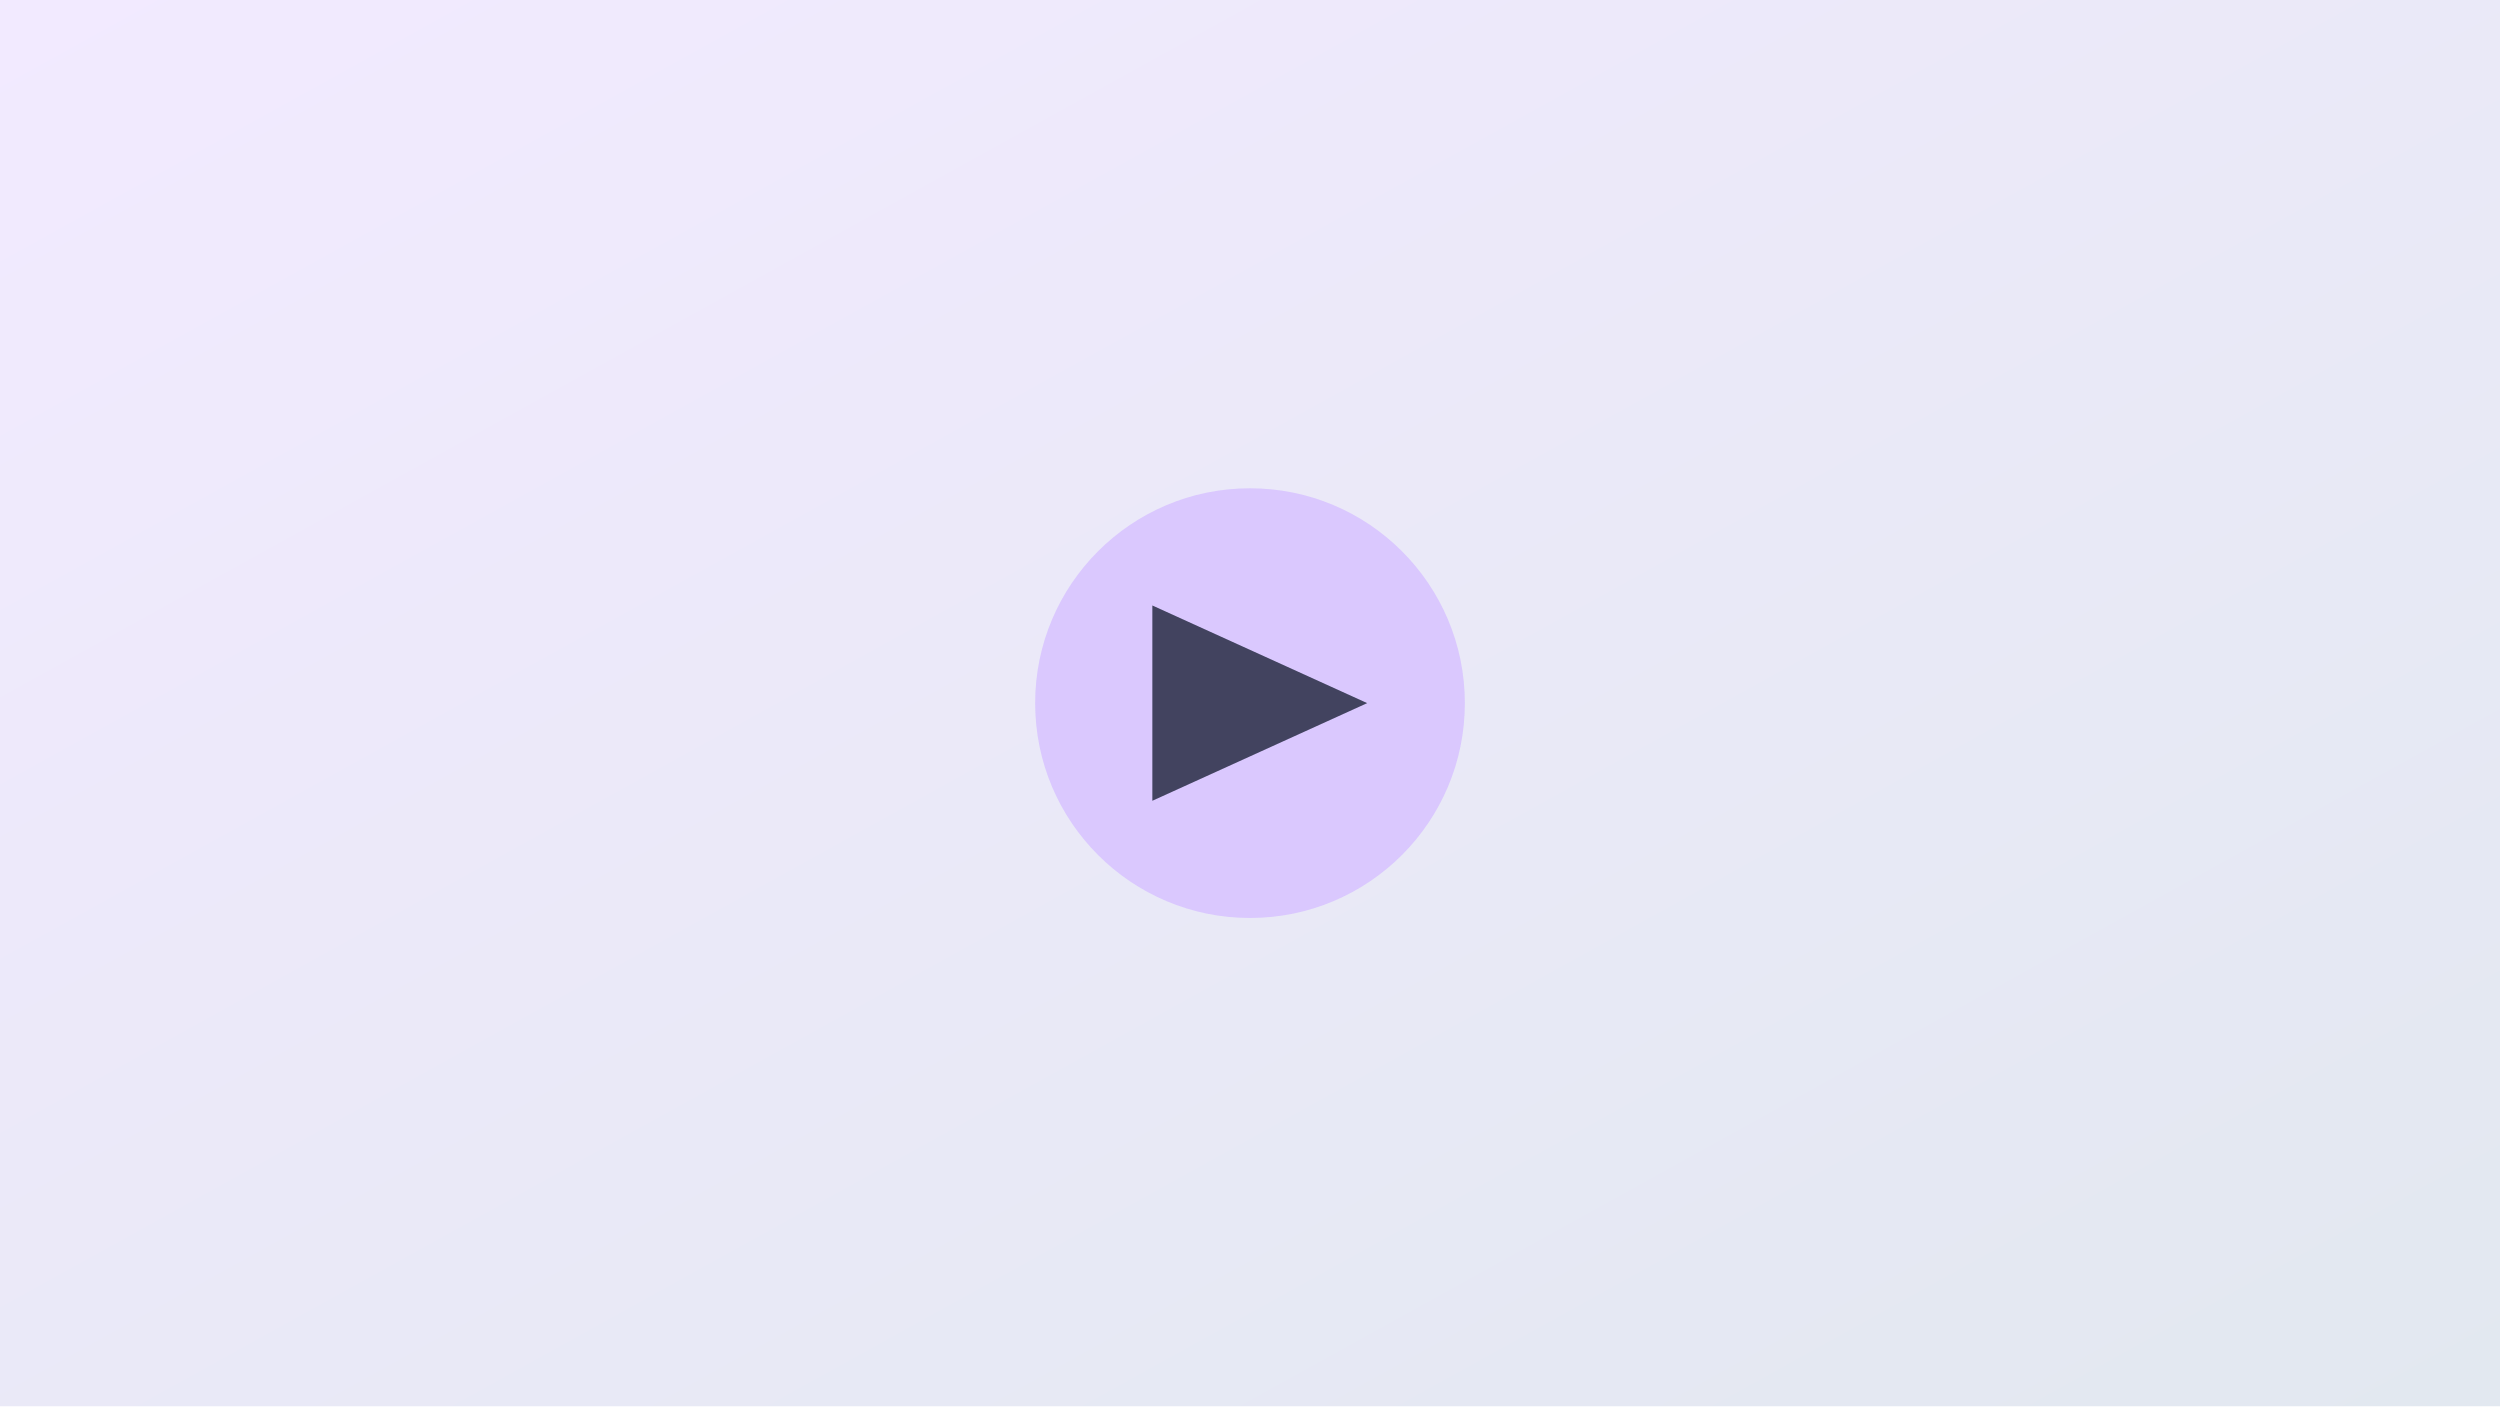
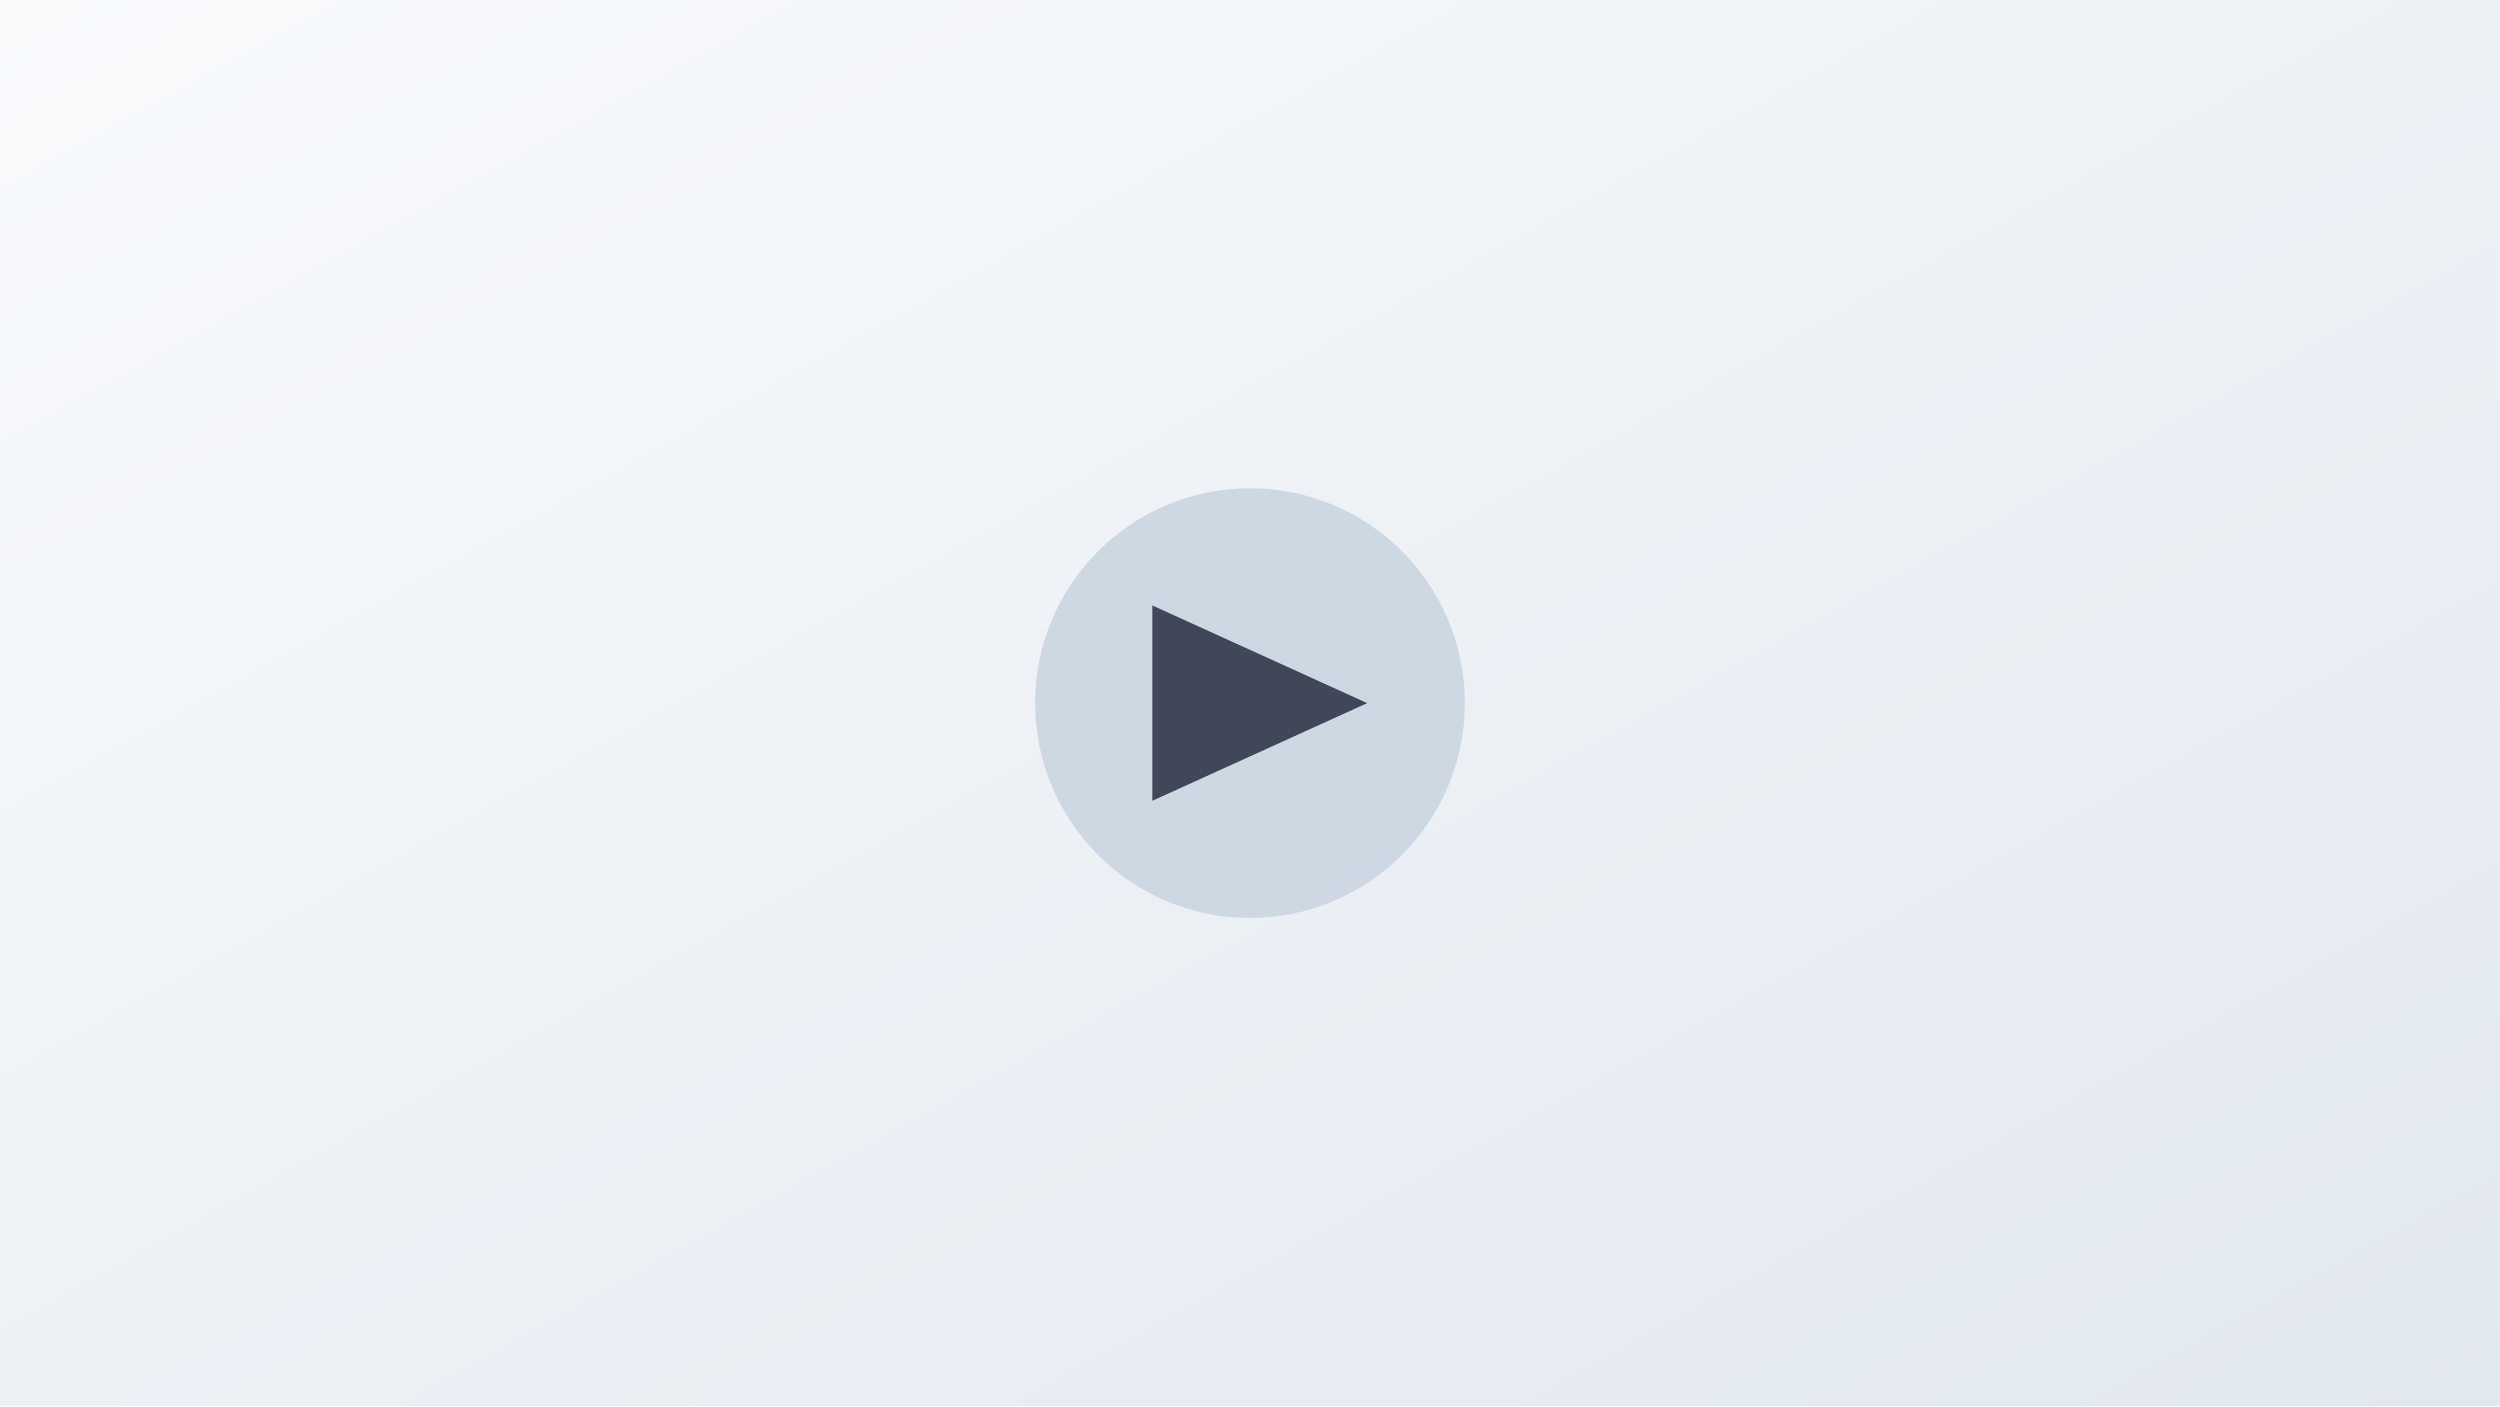
<svg xmlns="http://www.w3.org/2000/svg" width="1280" height="720" viewBox="0 0 1280 720">
  <defs>
    <linearGradient id="v" x1="0" y1="0" x2="1" y2="1">
-       <stop offset="0%" stop-color="#f2eaff" />
+       <stop offset="0%" stop-color="#f8fafc" />
      <stop offset="100%" stop-color="#e2e8f0" />
    </linearGradient>
  </defs>
  <rect width="1280" height="720" fill="url(#v)" />
-   <circle cx="640" cy="360" r="110" fill="#d8c4ff" opacity="0.9" />
+   <circle cx="640" cy="360" r="110" fill="#cbd5e1" opacity="0.9" />
  <polygon points="590,310 590,410 700,360" fill="#0f172a" opacity="0.75" />
</svg>
